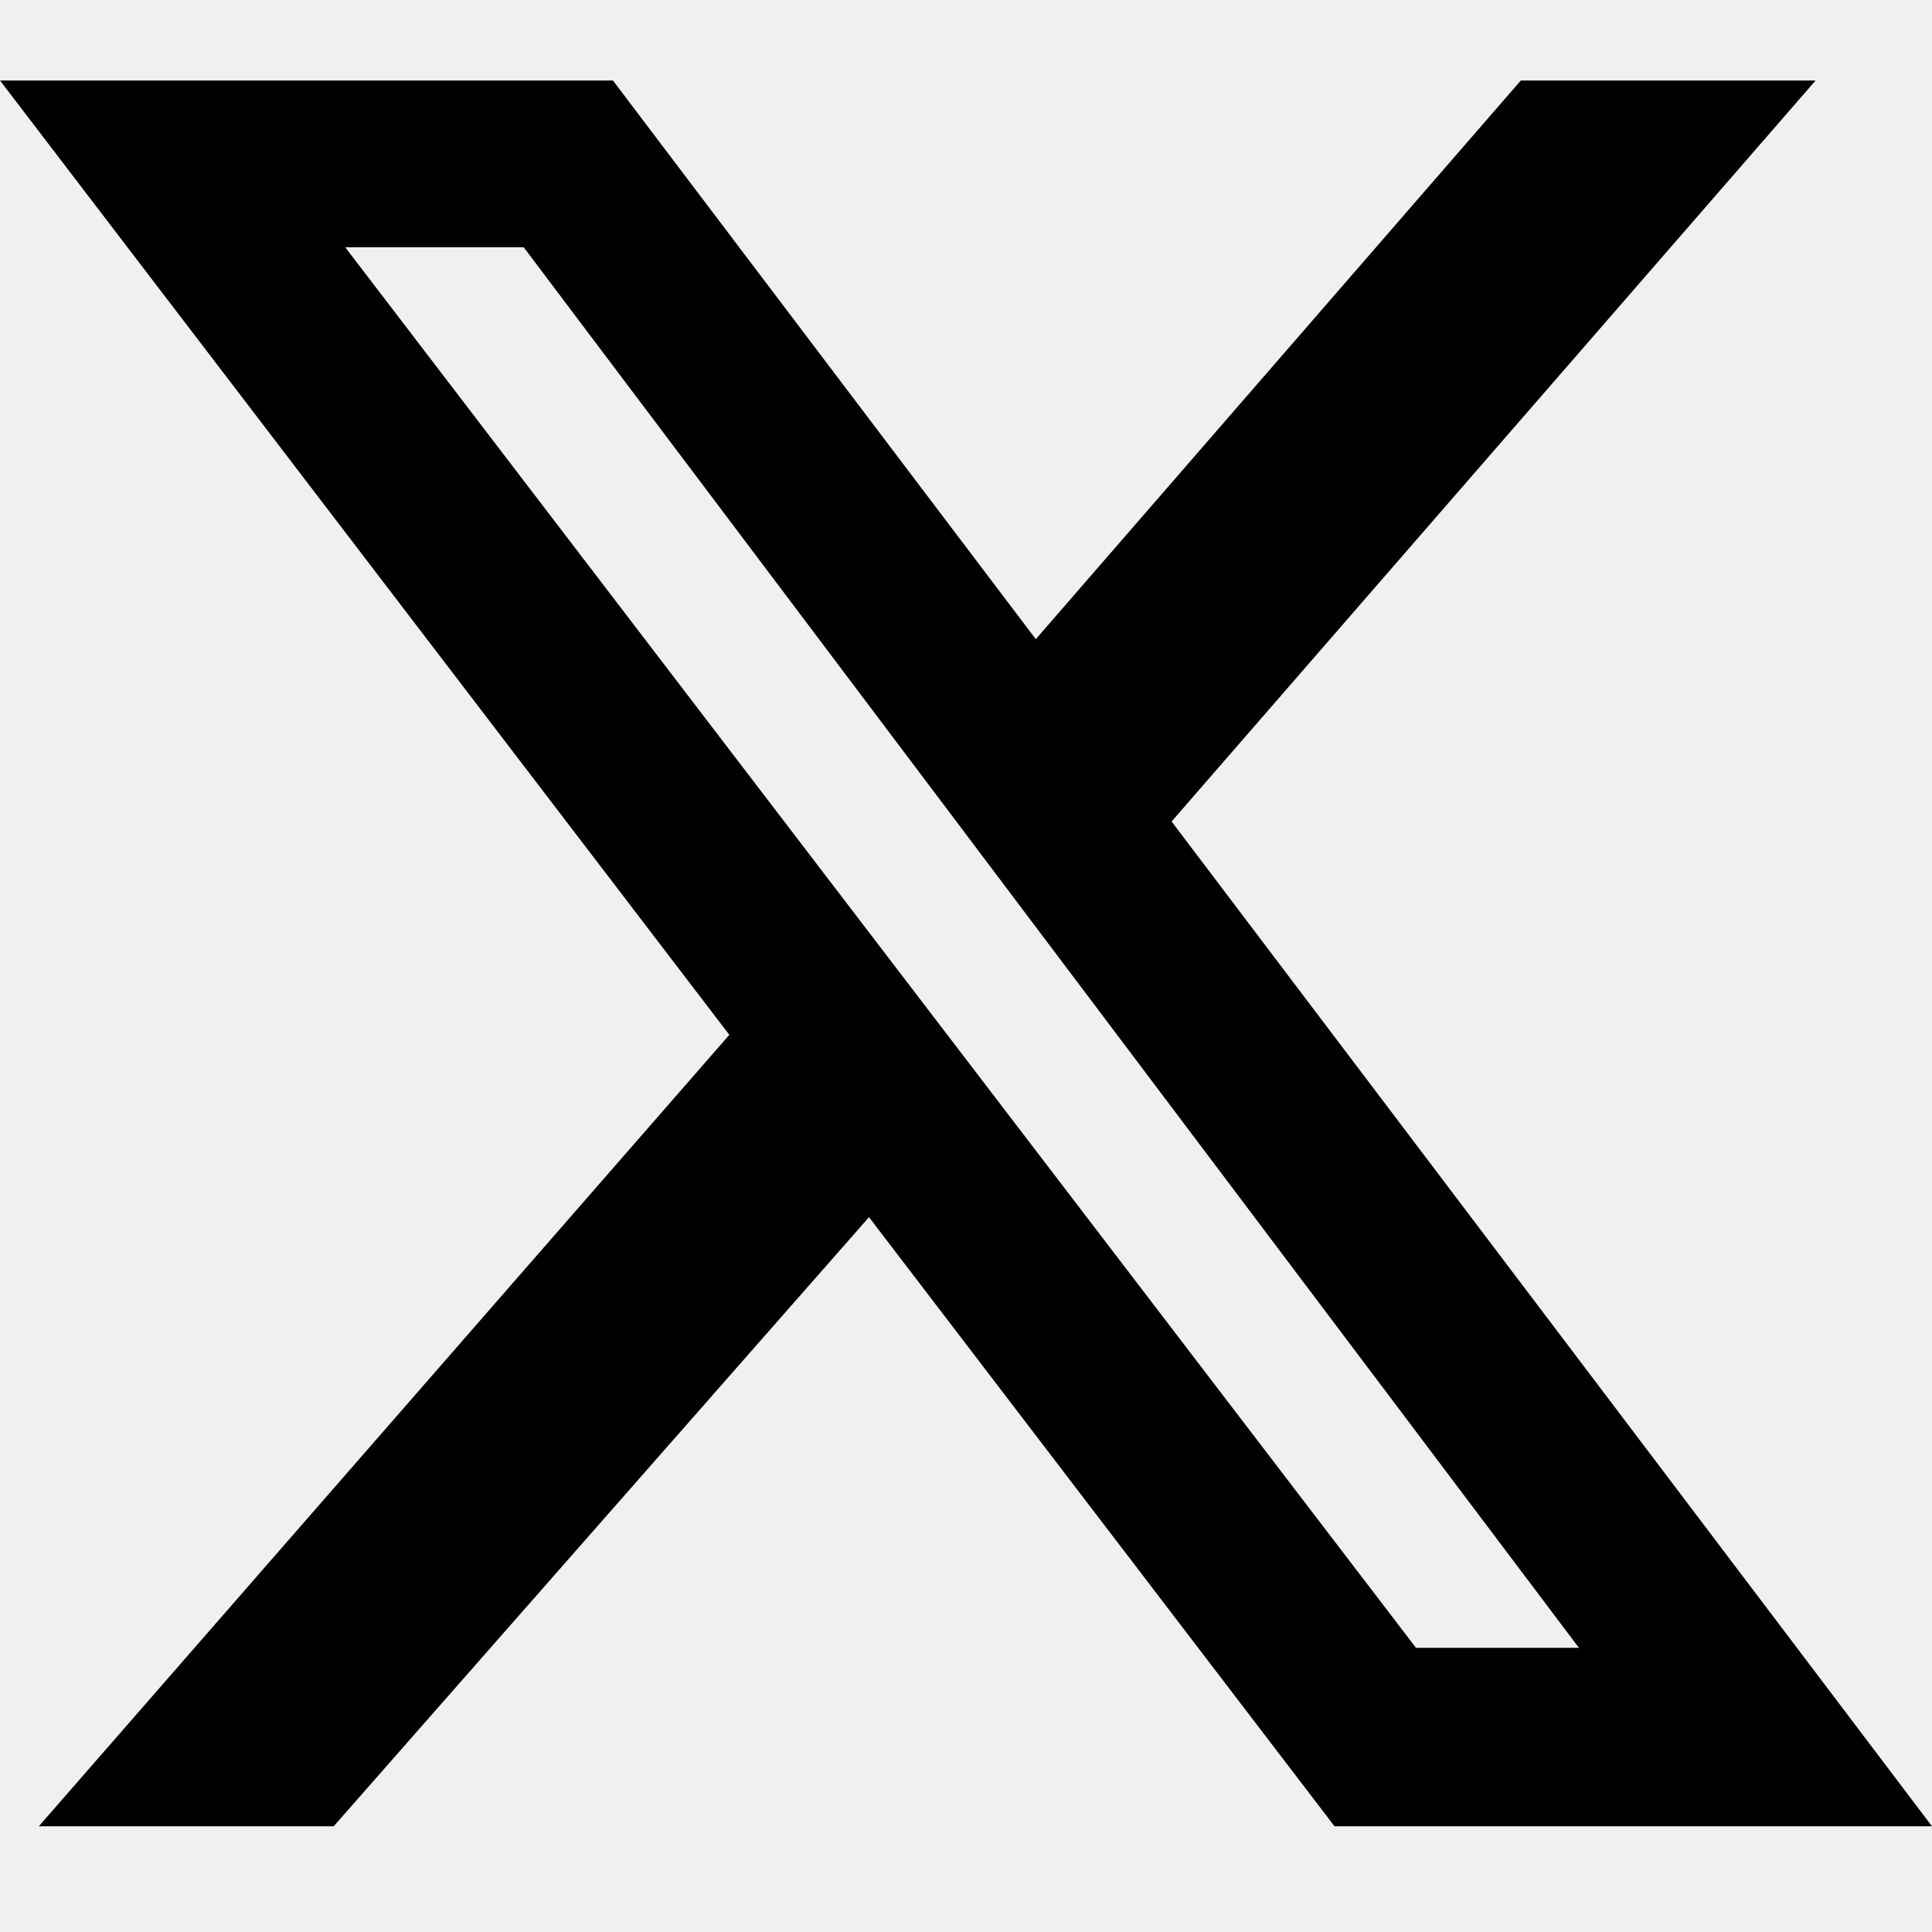
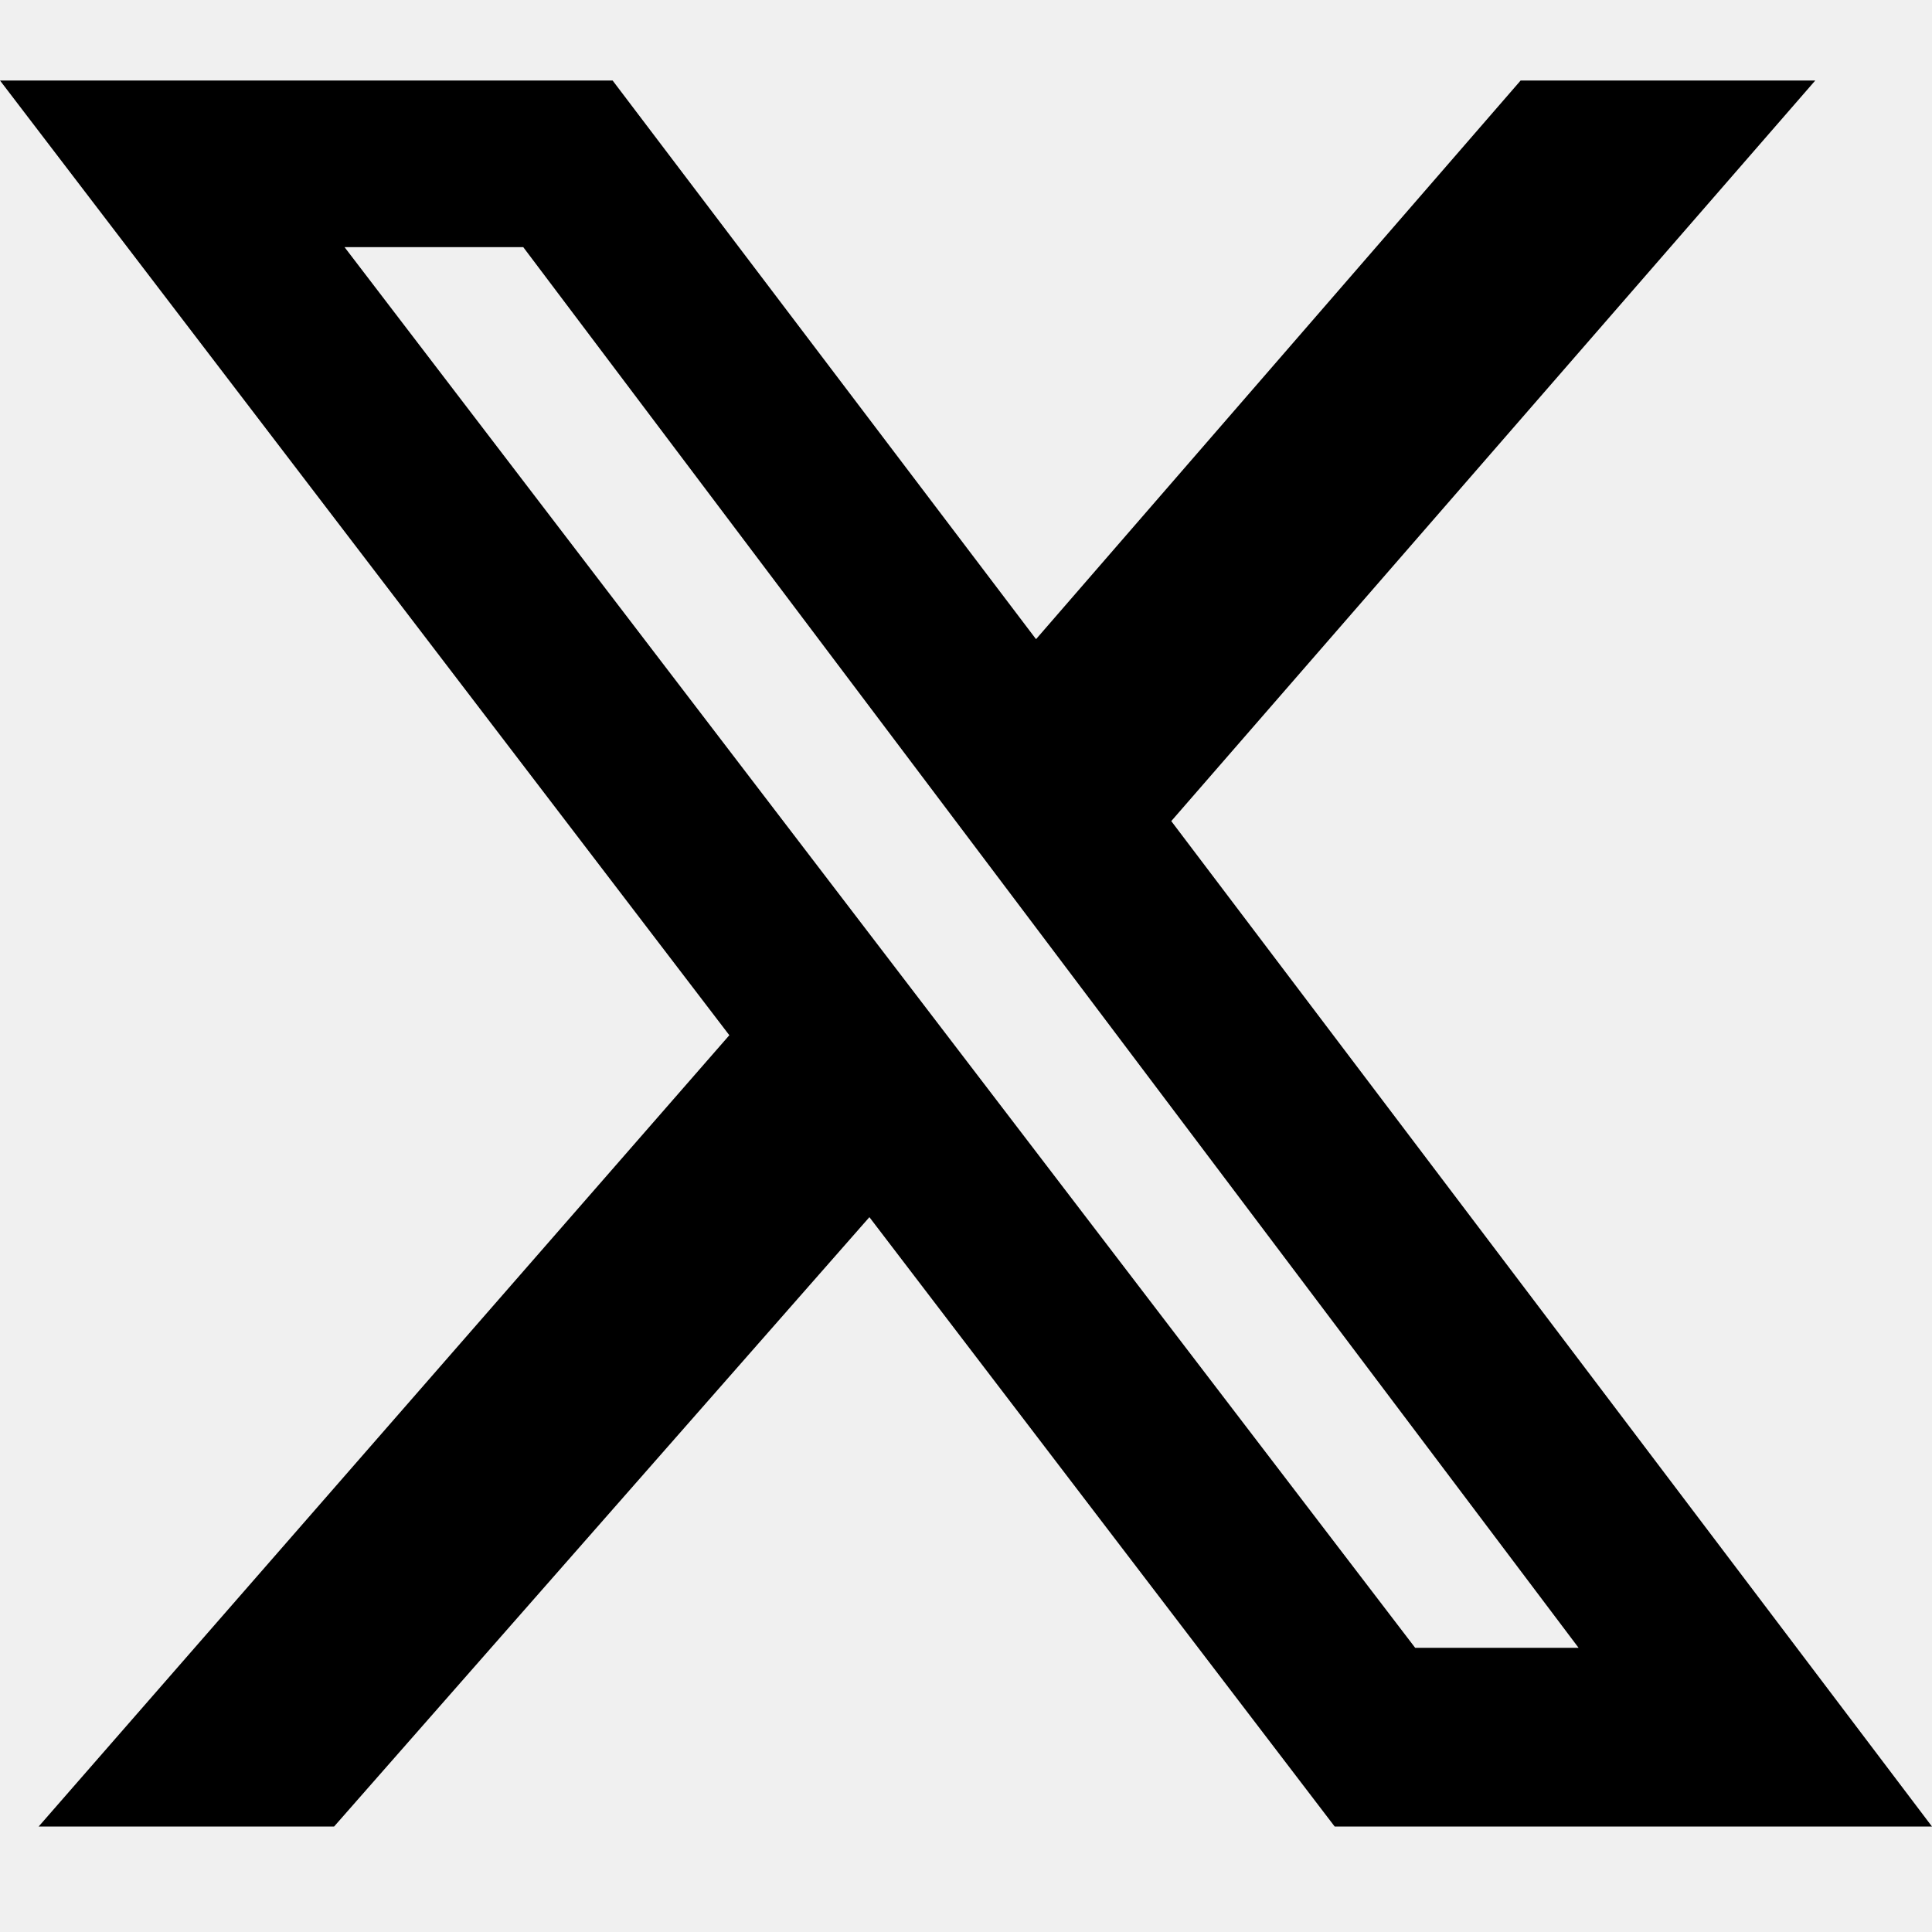
- <svg xmlns="http://www.w3.org/2000/svg" width="24" height="24" viewBox="0 0 24 24" fill="none">
-   <g clip-path="url(#clip0_1342_10906)">
-     <path d="M18.892 1H22.554L14.554 10.205L24 22.687H16.578L10.795 15.12L4.145 22.687H0.482L9.06 12.855L0 1H7.614L12.867 7.94L18.892 1ZM17.59 20.47H19.614L6.506 3.072H4.289L17.59 20.47Z" fill="black" />
-   </g>
-   <defs>
-     <clipPath id="clip0_1342_10906">
-       <rect width="24" height="21.687" fill="white" transform="translate(0 1)" />
-     </clipPath>
-   </defs>
+ <svg xmlns="http://www.w3.org/2000/svg" width="24" height="24">
+   <path d="M18.89 1h3.66l-8 9.2 9.45 12.49h-7.42l-5.78-7.57-6.65 7.57H.48l8.58-9.83L0 1h7.61l5.26 6.94L18.89 1zm-1.3 19.47h2.02L6.5 3.07h-2.22l13.3 17.4z" fill="black" />
</svg>
